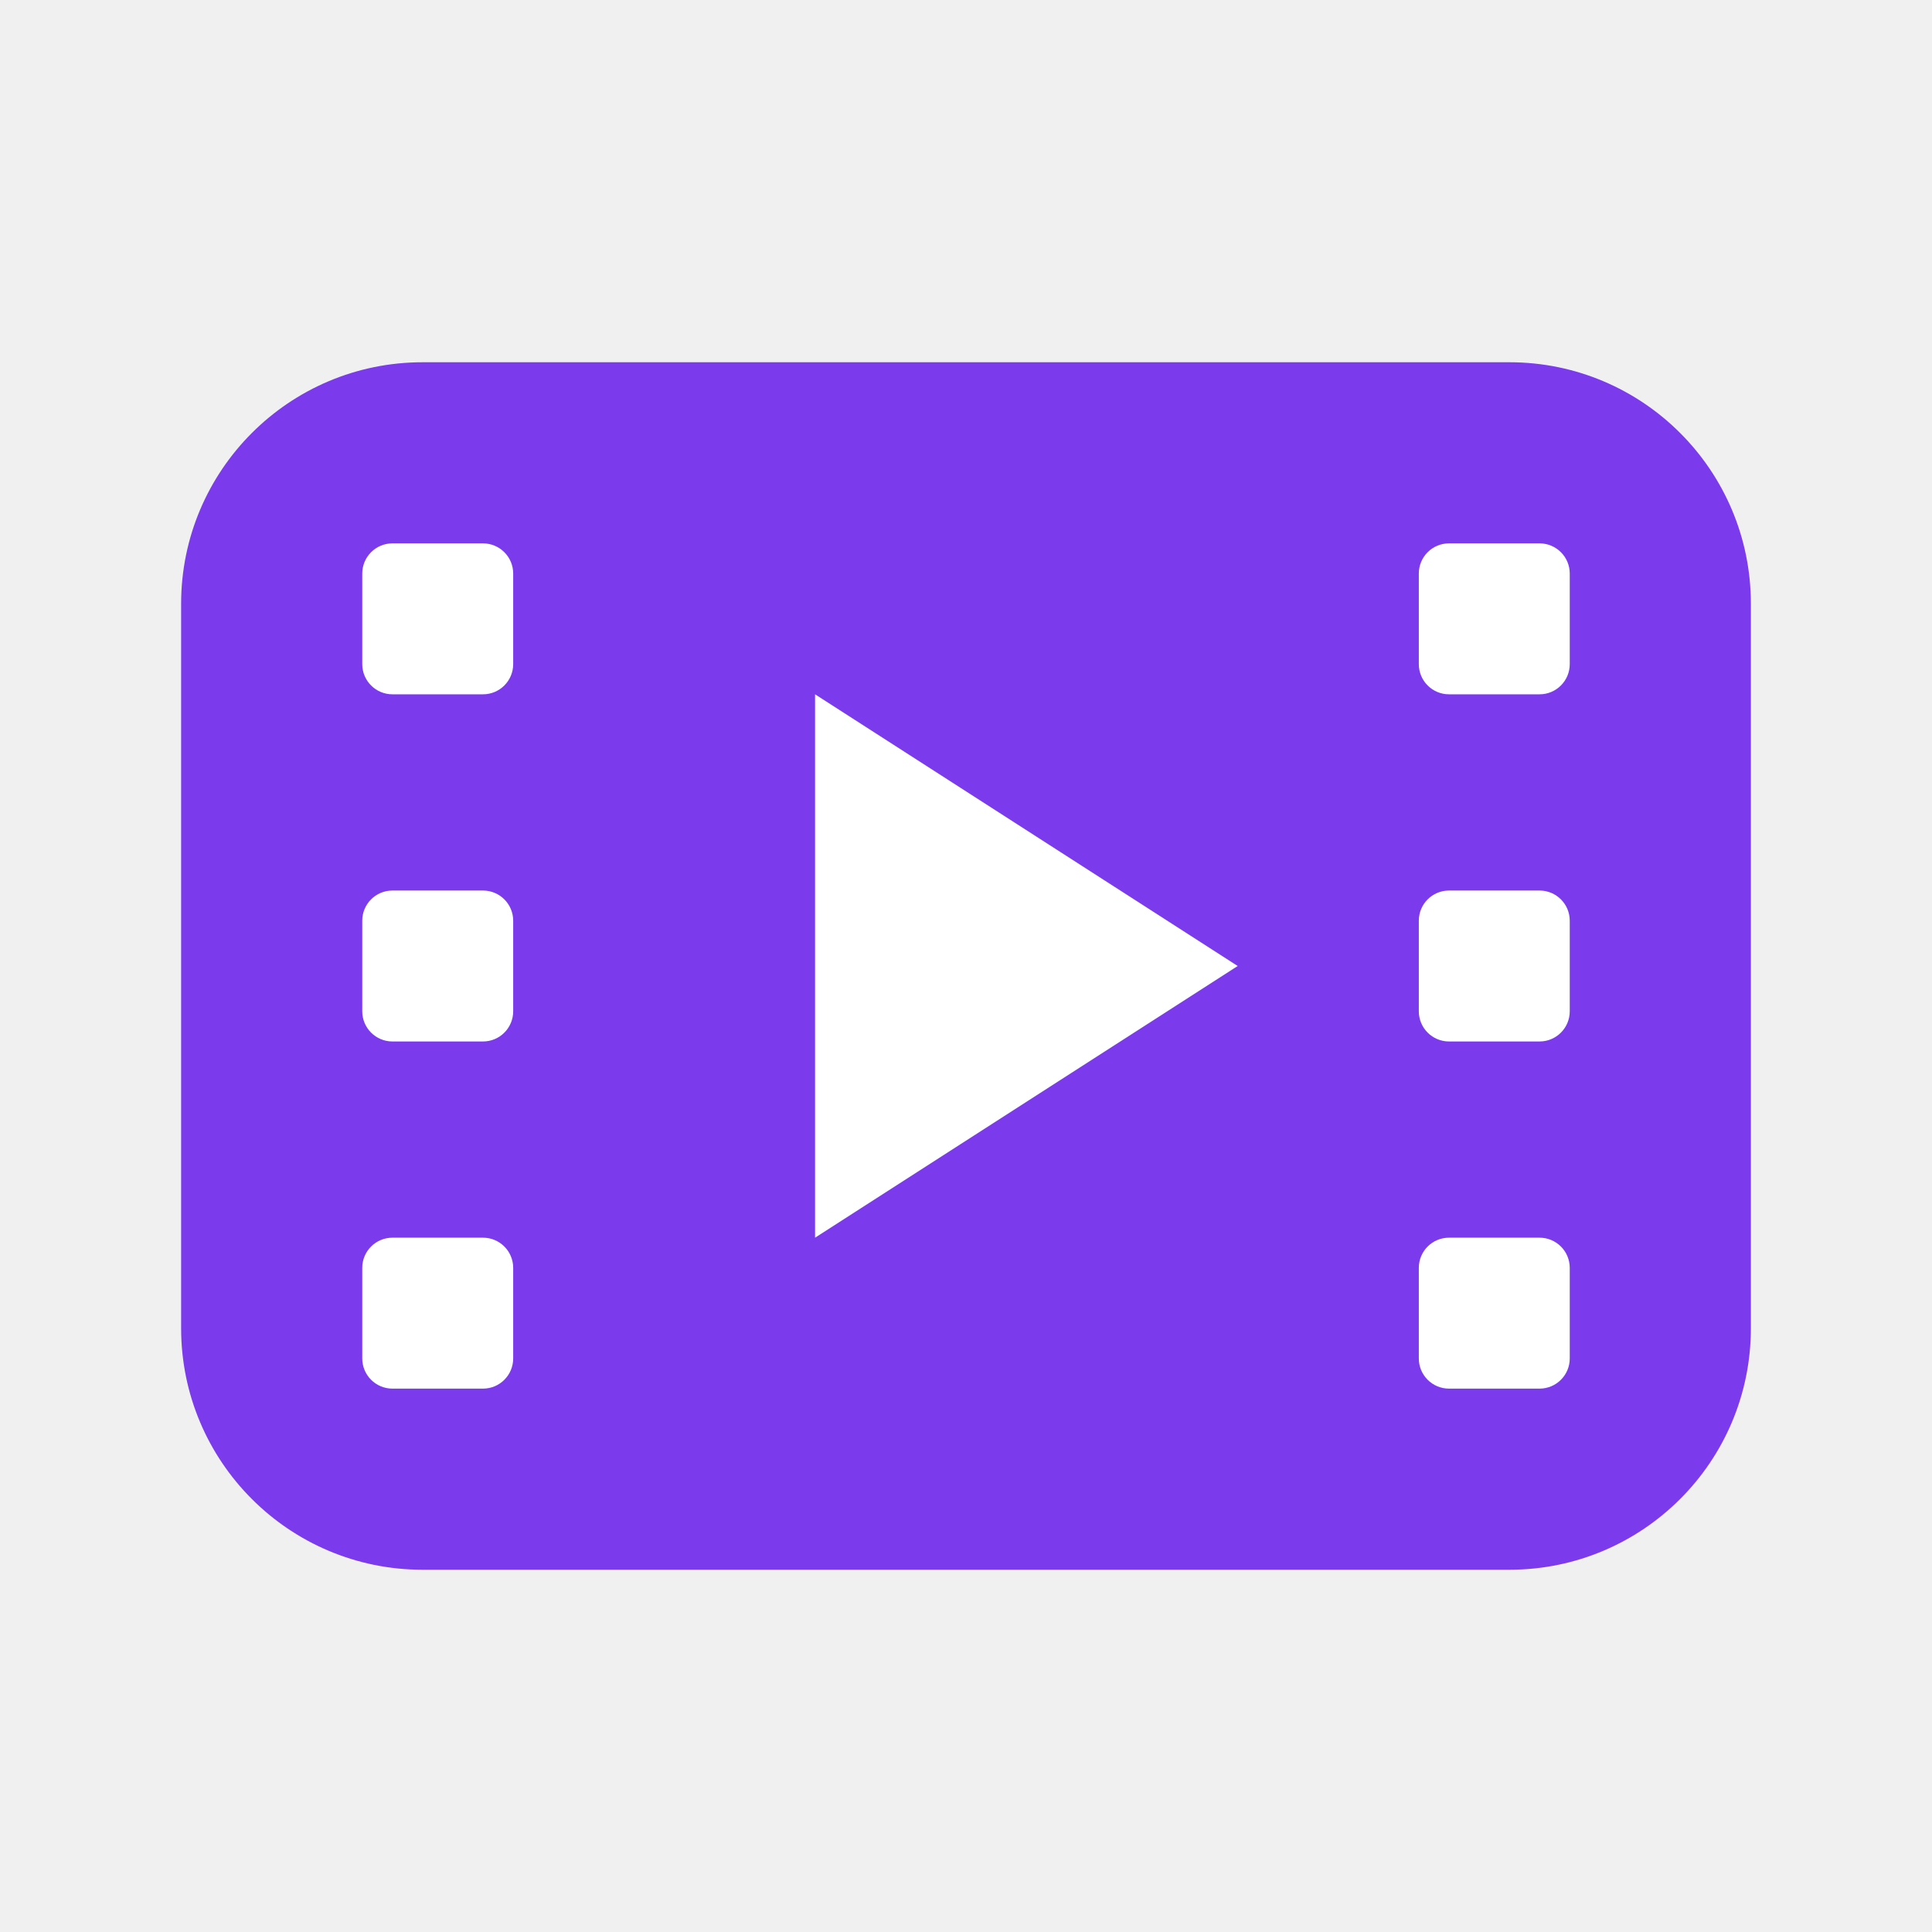
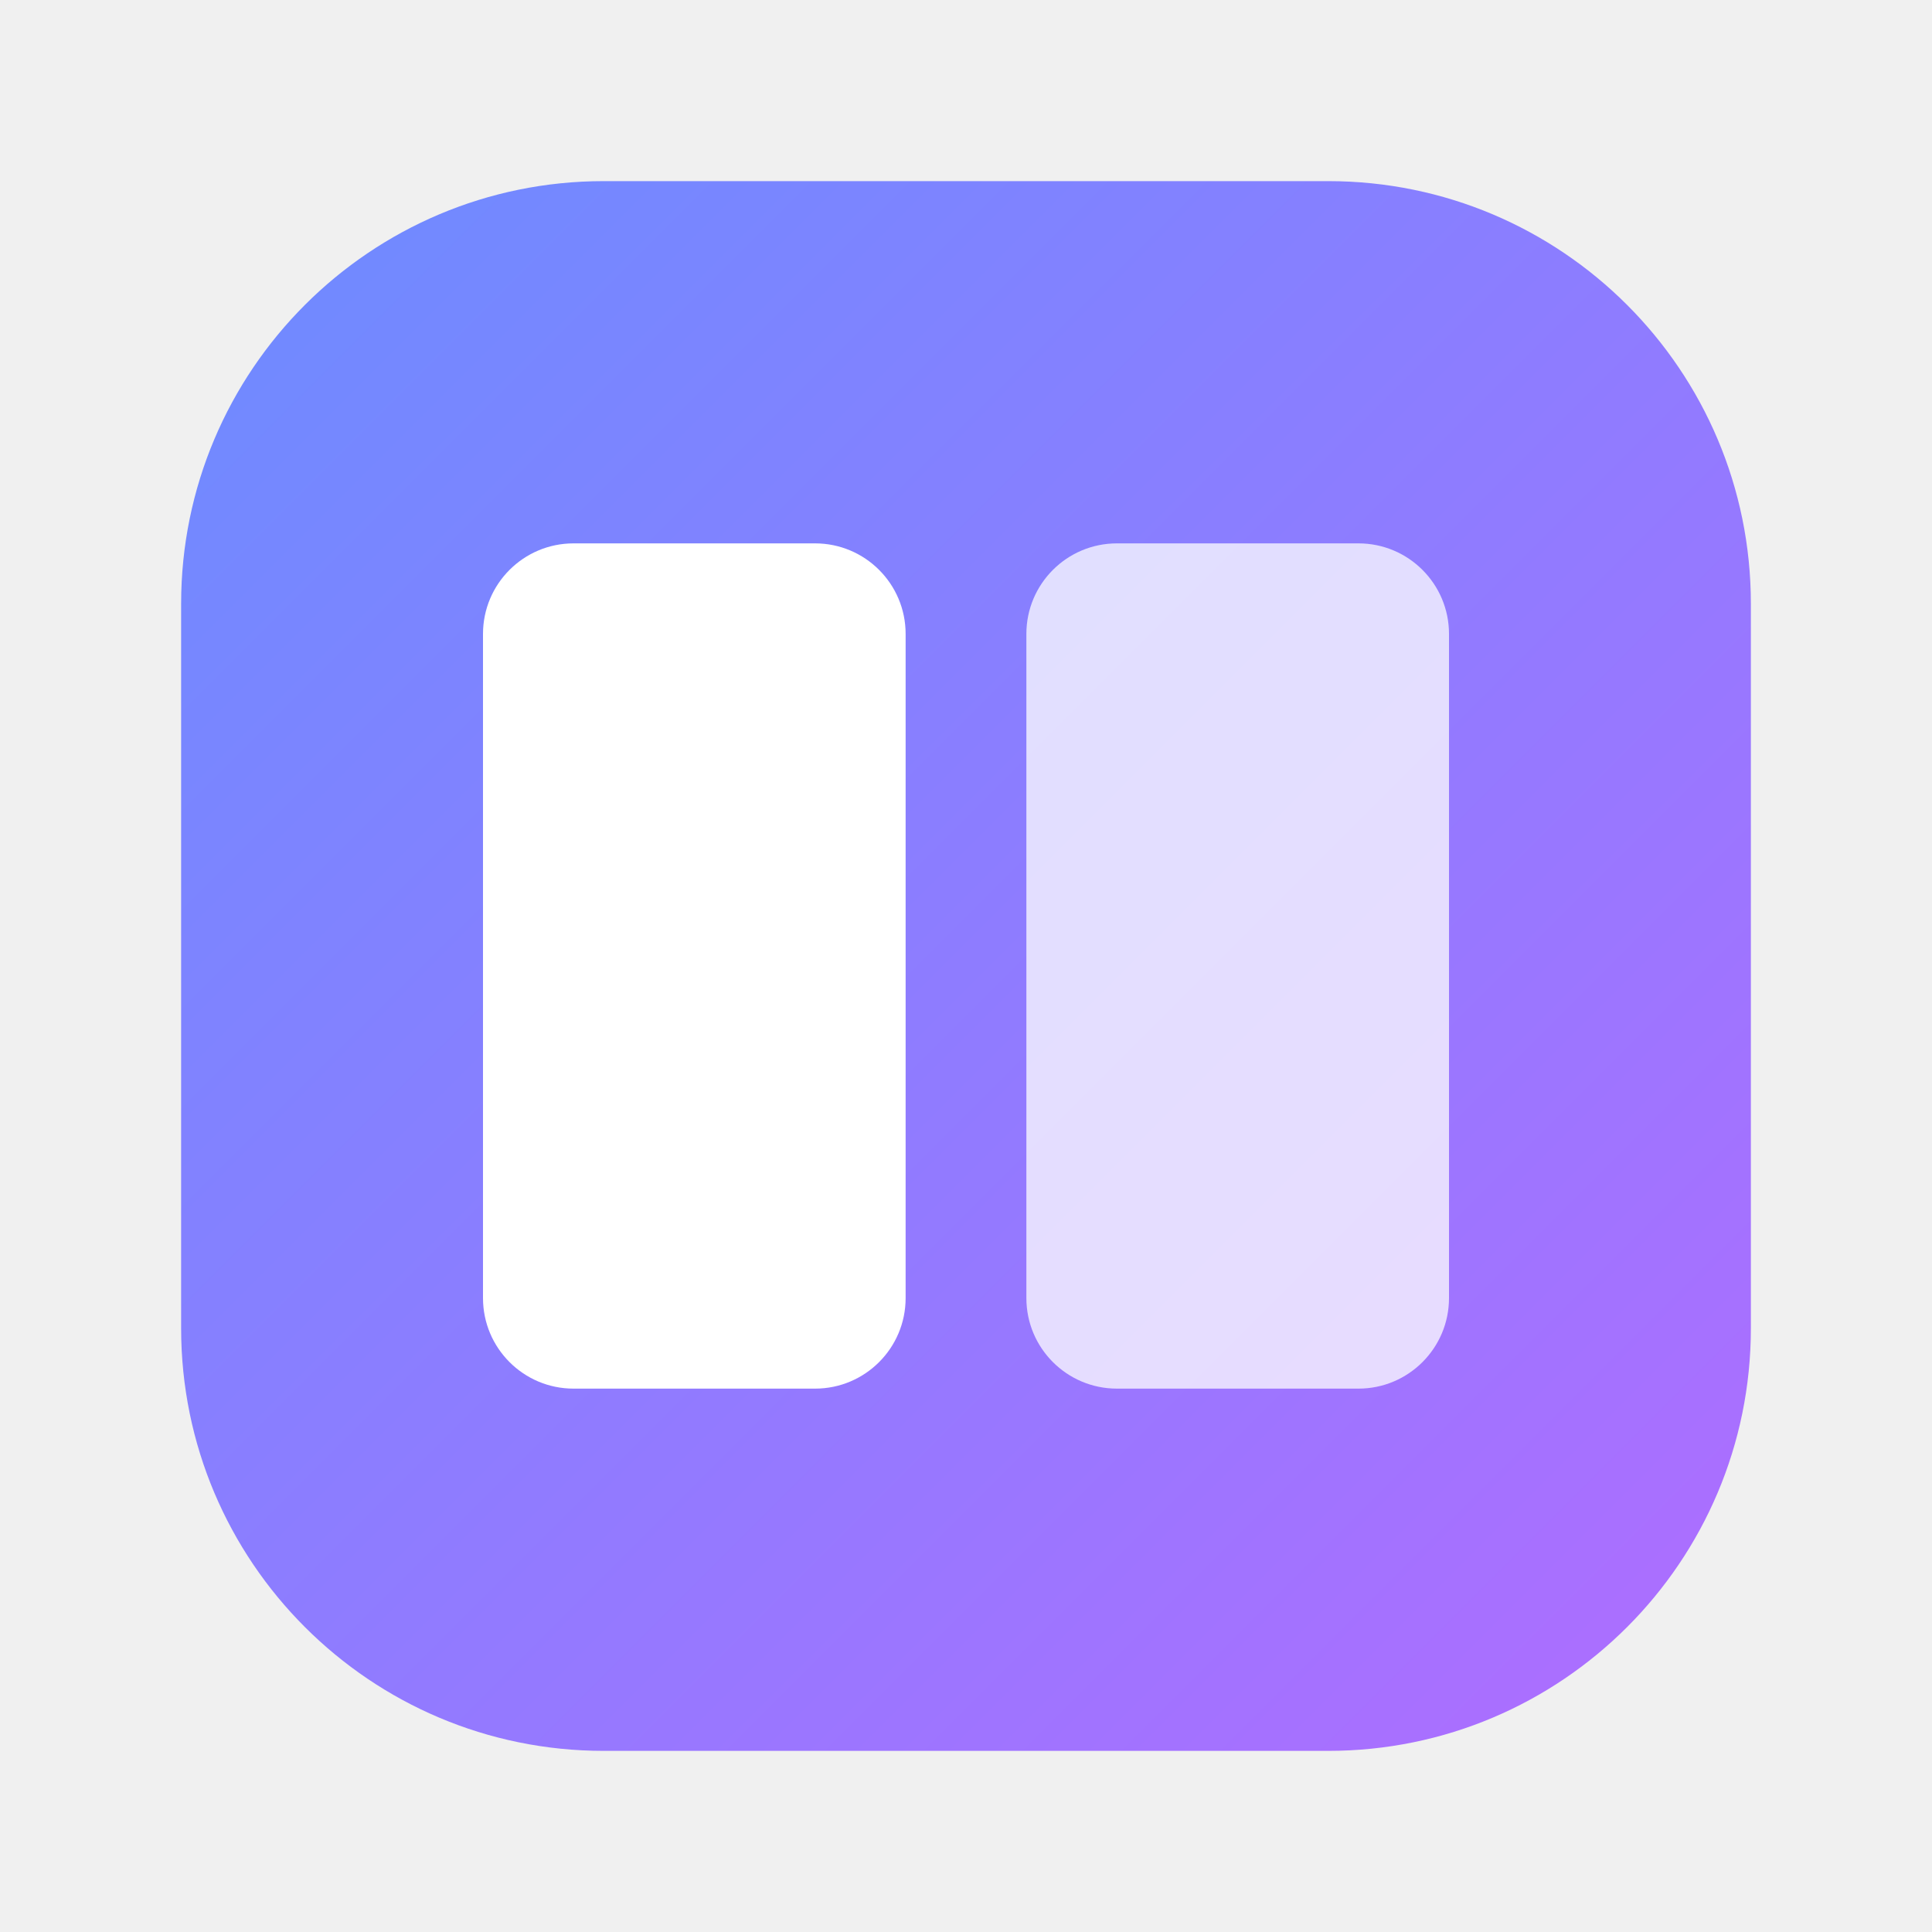
- <svg xmlns="http://www.w3.org/2000/svg" viewBox="0 0 32 32">
-   <rect x="3" y="6" width="26" height="20" rx="4" fill="#7c3aed" />
-   <g fill="#fff">
-     <rect x="6" y="9" width="2.5" height="2.5" rx=".5" />
-     <rect x="6" y="14.75" width="2.5" height="2.5" rx=".5" />
-     <rect x="6" y="20.5" width="2.5" height="2.5" rx=".5" />
-     <rect x="23.5" y="9" width="2.5" height="2.5" rx=".5" />
-     <rect x="23.5" y="14.75" width="2.5" height="2.5" rx=".5" />
-     <rect x="23.5" y="20.5" width="2.5" height="2.5" rx=".5" />
-     <path d="M13.5 11.5v9l7-4.5z" />
-   </g>
+ <svg xmlns="http://www.w3.org/2000/svg" viewBox="0 0 32 32" width="32" height="32">
+   <defs>
+     <linearGradient id="g" x1="0" y1="0" x2="1" y2="1">
+       <stop offset="0" stop-color="#6c8cff" />
+       <stop offset="1" stop-color="#b06cff" />
+     </linearGradient>
+   </defs>
+   <rect x="3" y="3" width="26" height="26" rx="7" fill="url(#g)" />
+   <rect x="8" y="9" width="7" height="14" rx="1.5" fill="#ffffff" />
+   <rect x="17" y="9" width="7" height="14" rx="1.5" fill="#ffffff" opacity=".75" />
</svg>
